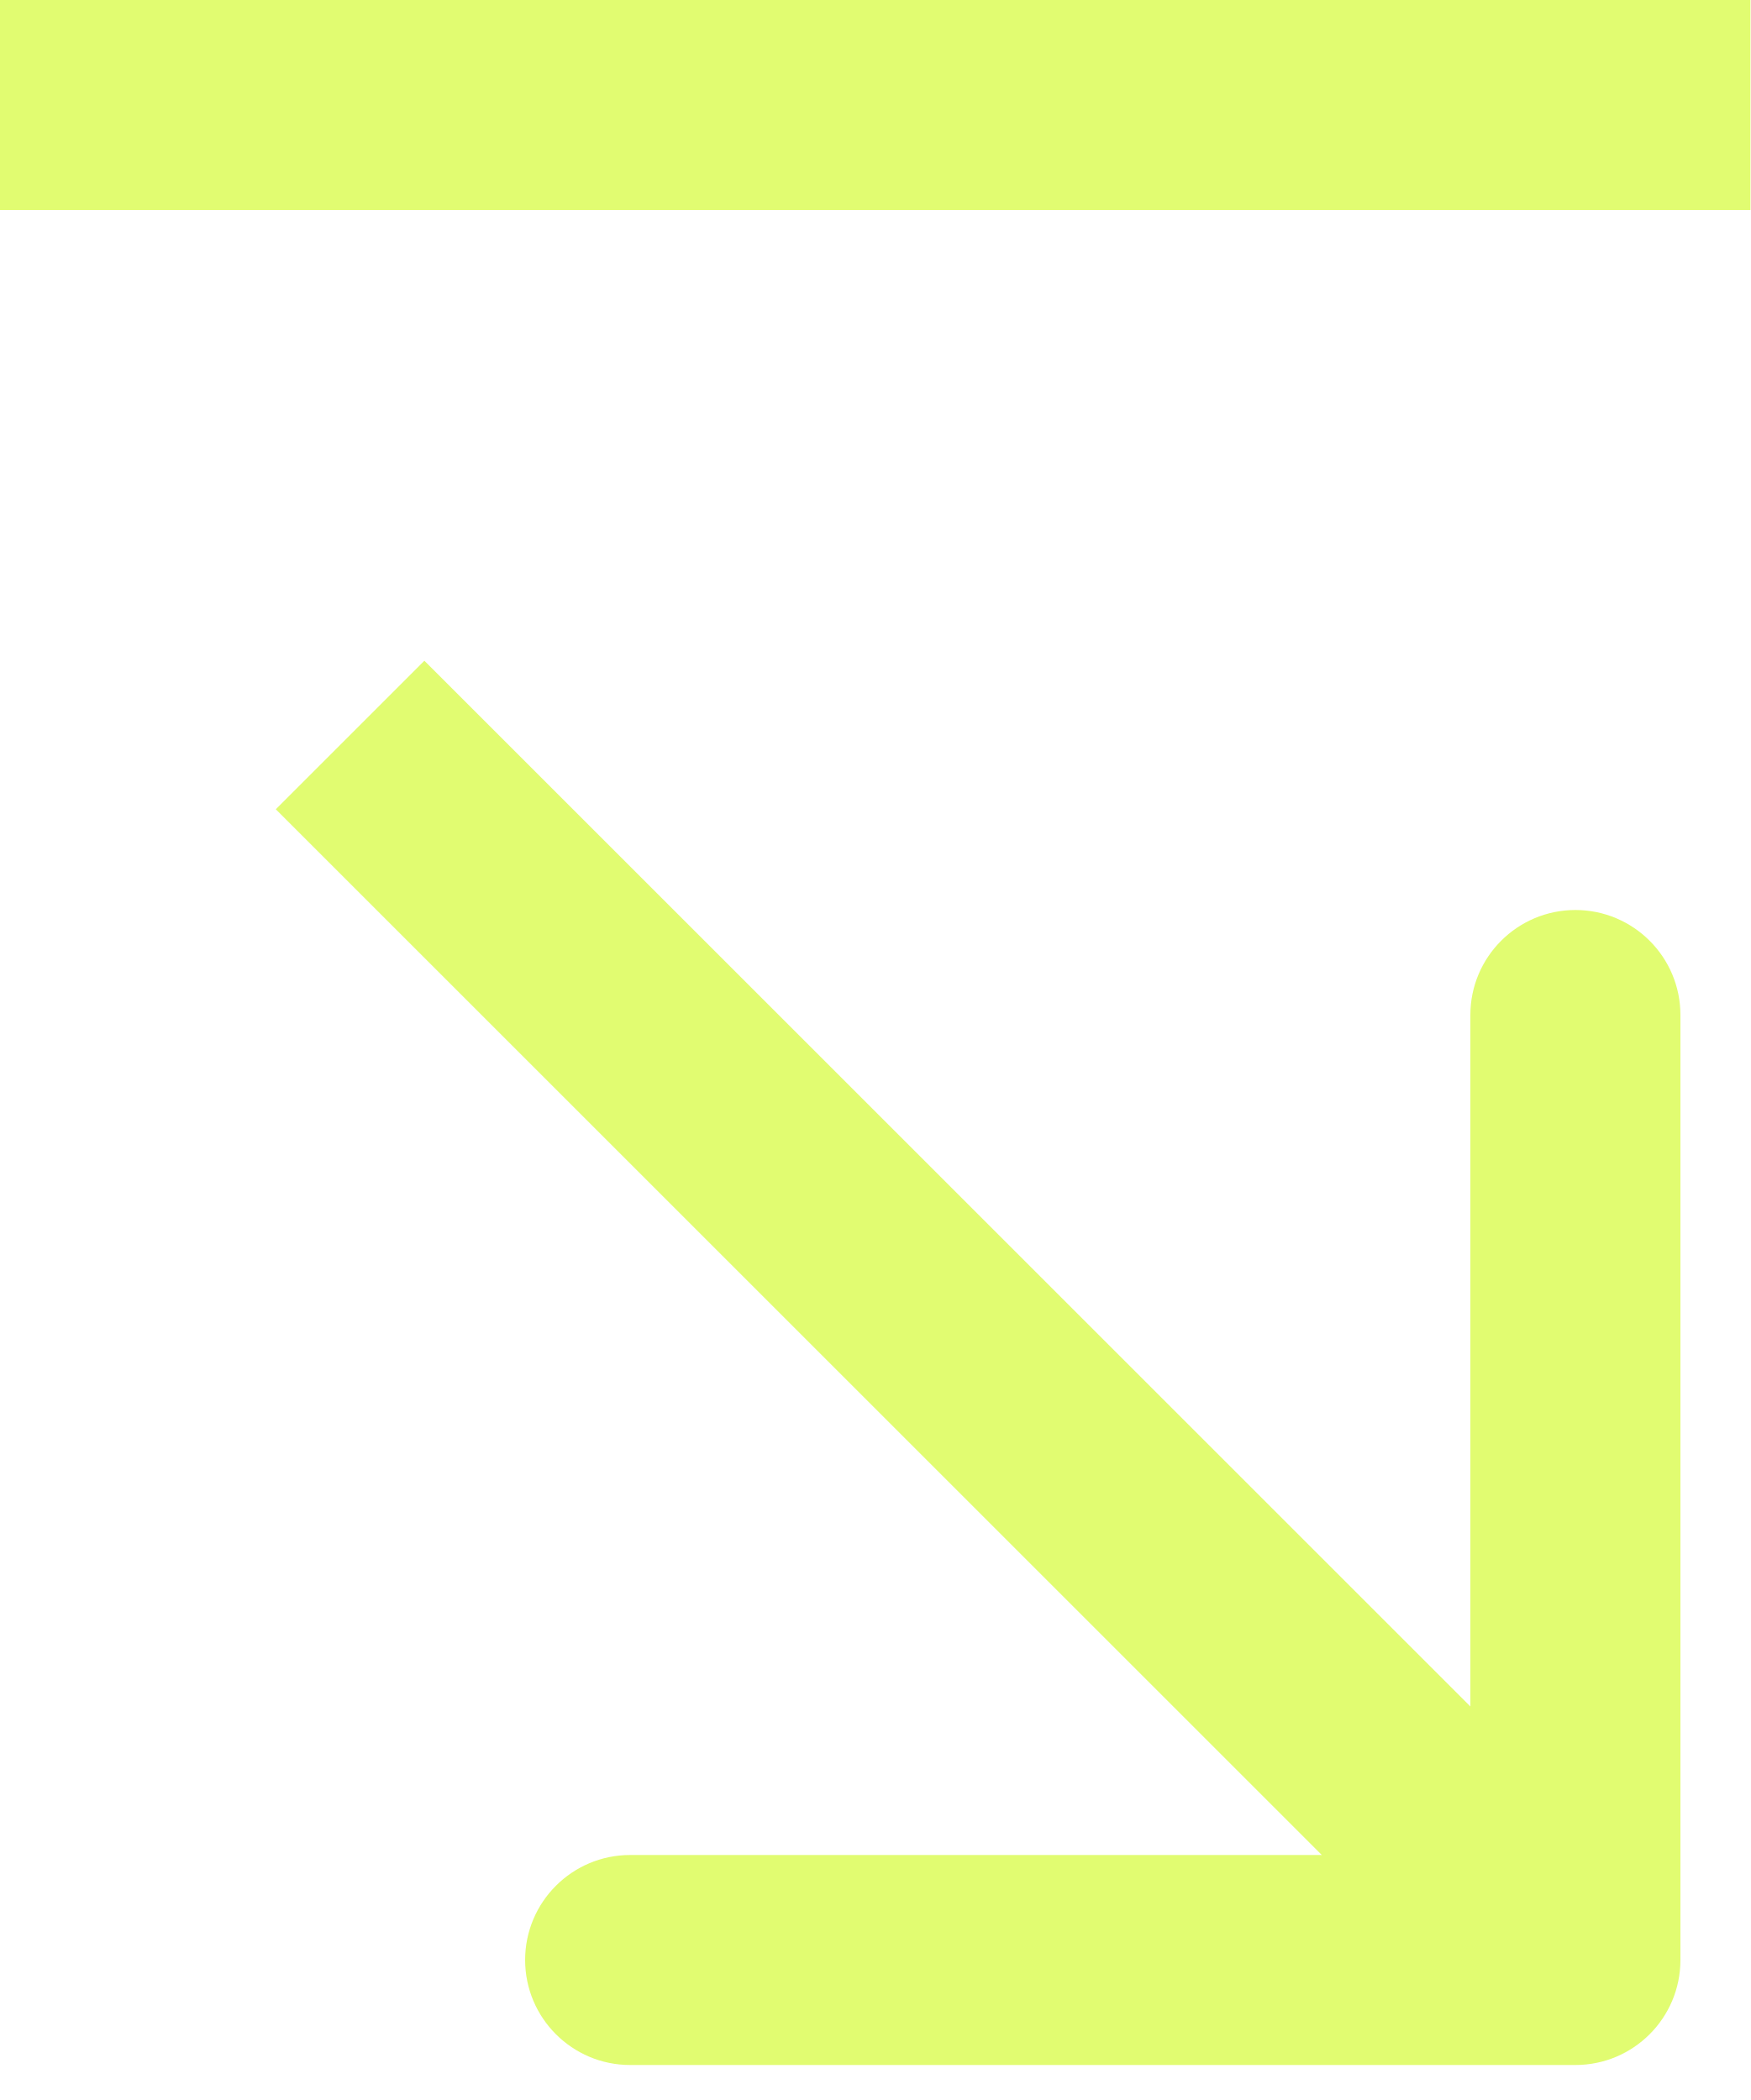
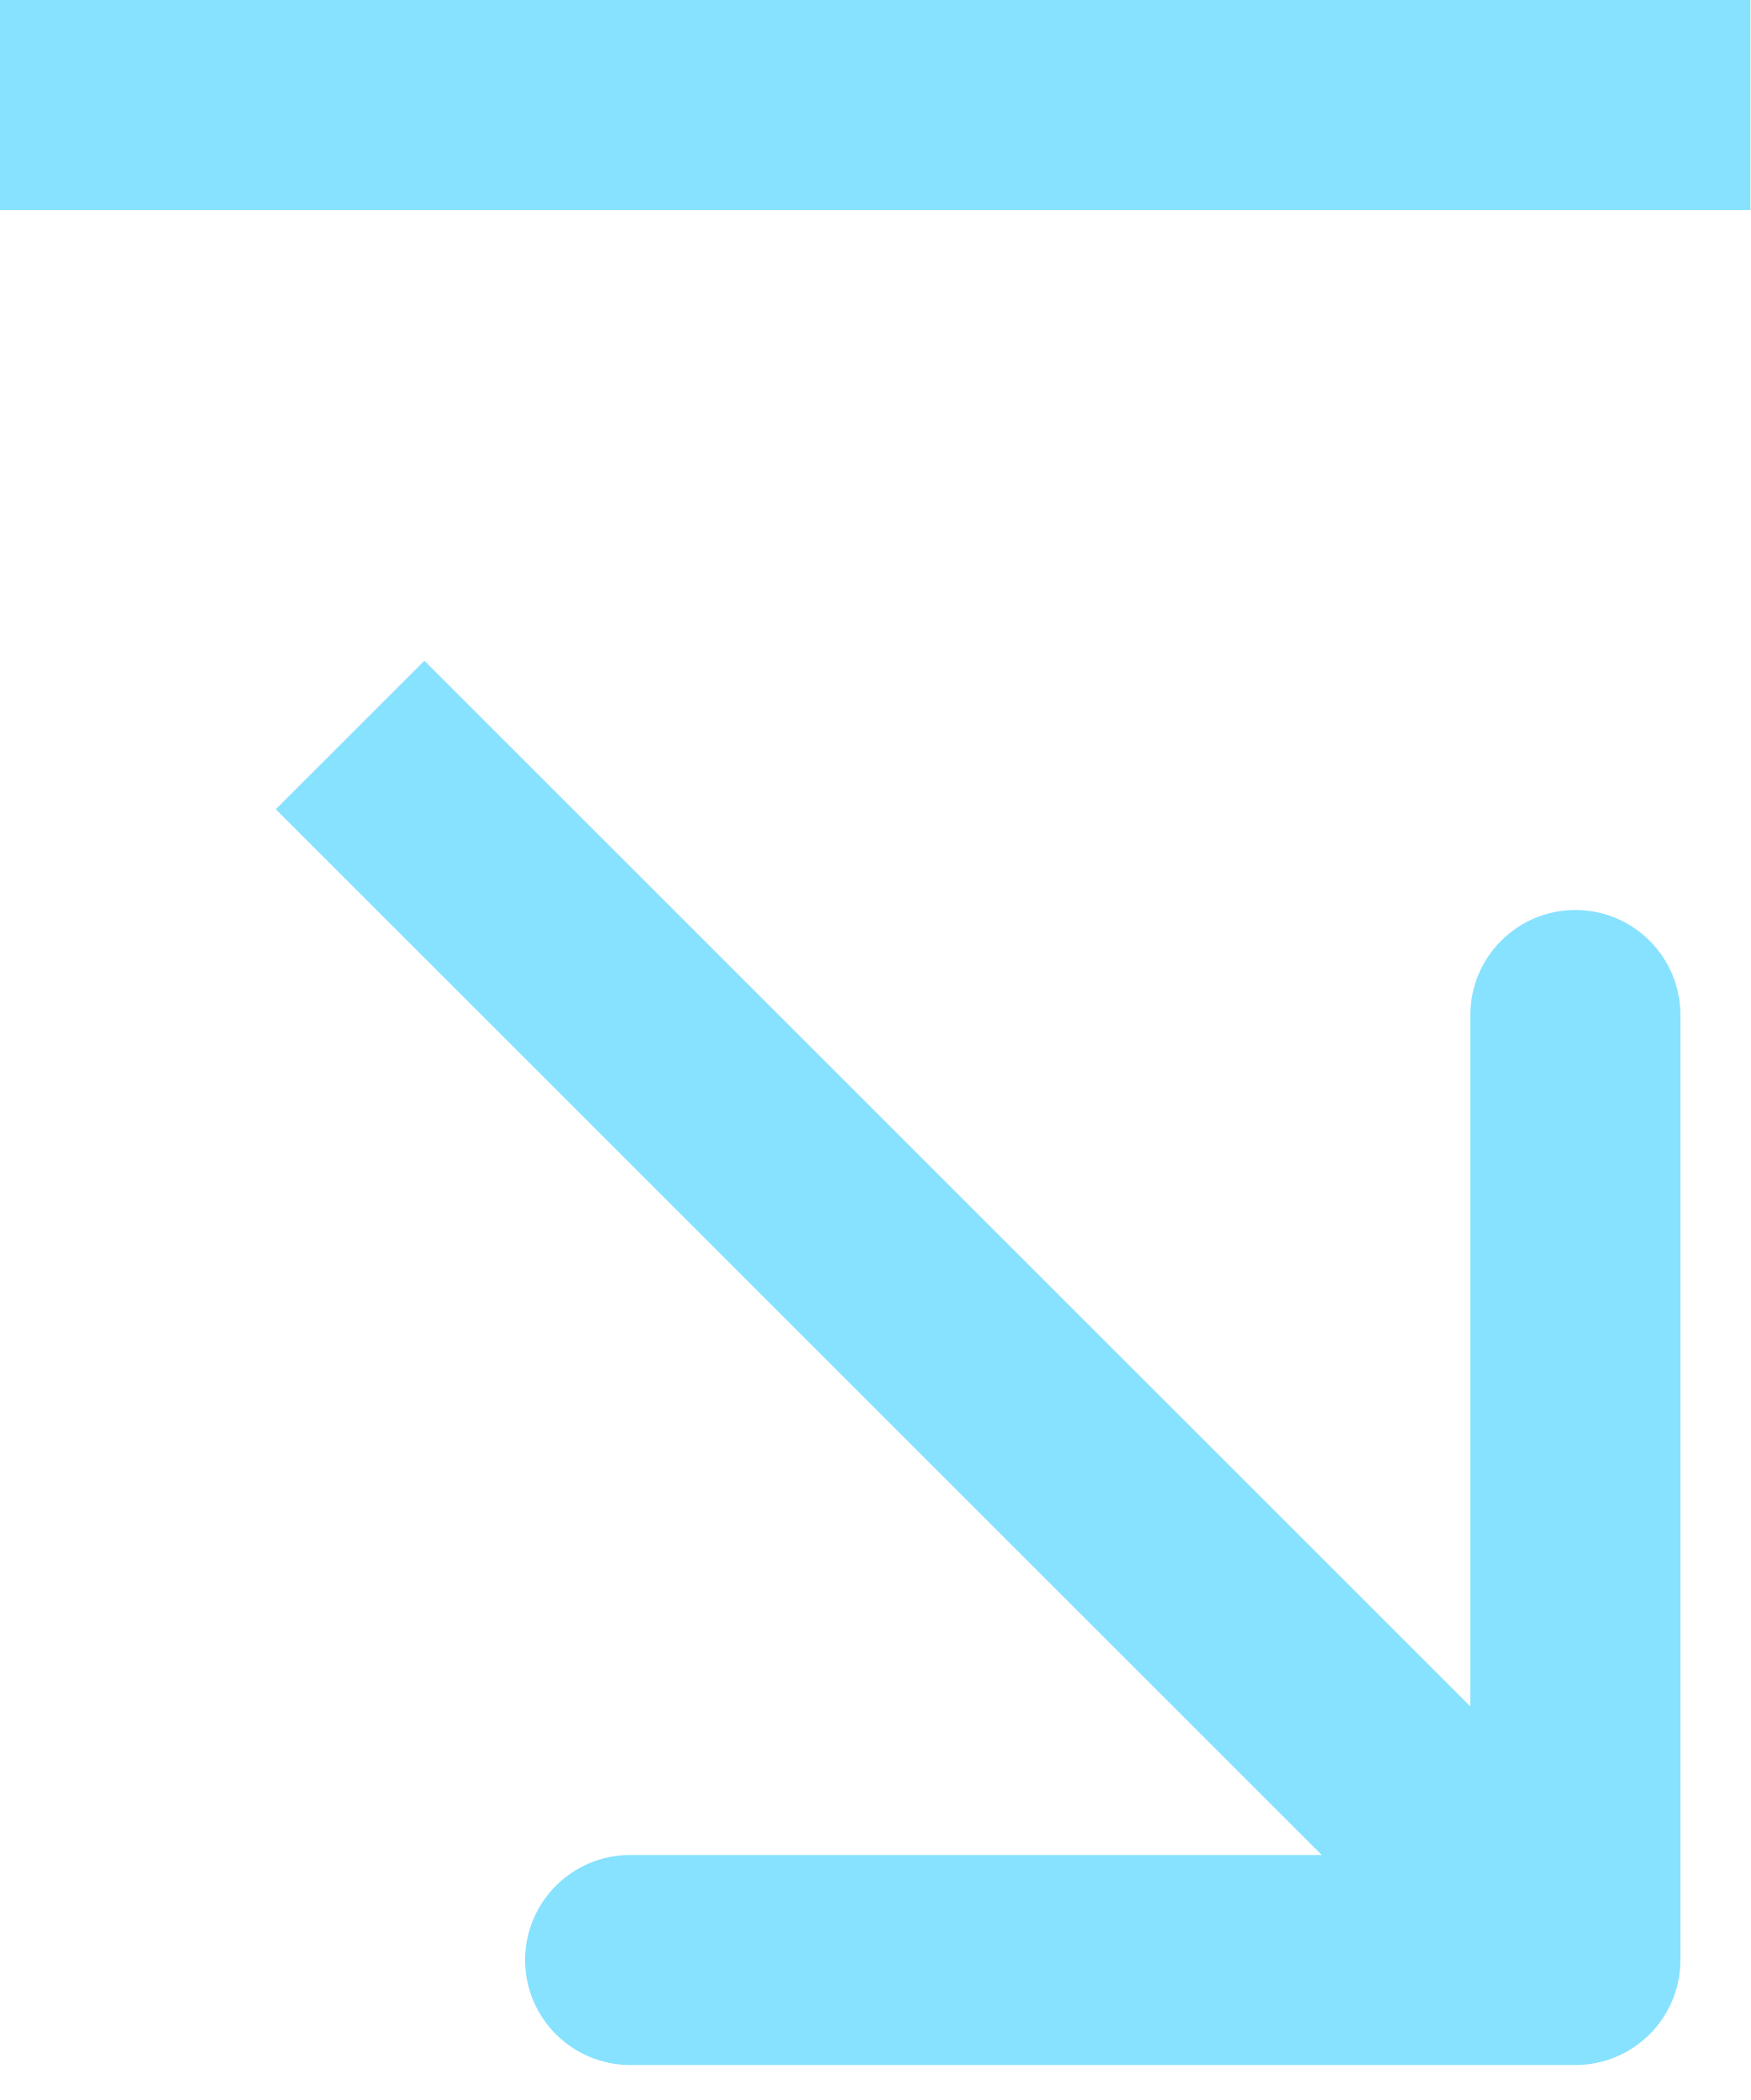
<svg xmlns="http://www.w3.org/2000/svg" width="25" height="30" viewBox="0 0 25 30" fill="none">
-   <line y1="1.5" x2="25" y2="1.5" stroke="#E1FC71" stroke-width="3" />
-   <path d="M22.5 29.5C23.328 29.5 24 28.828 24 28L24 14.5C24 13.672 23.328 13 22.5 13C21.672 13 21 13.672 21 14.5V26.5H9C8.172 26.5 7.5 27.172 7.5 28C7.5 28.828 8.172 29.5 9 29.5L22.5 29.5ZM3.939 11.561L21.439 29.061L23.561 26.939L6.061 9.439L3.939 11.561Z" fill="#E1FC71" />
+   <line y1="1.5" x2="25" y2="1.5" stroke="#86e2ff" stroke-width="3" />
+   <path d="M22.5 29.5C23.328 29.5 24 28.828 24 28L24 14.5C24 13.672 23.328 13 22.5 13C21.672 13 21 13.672 21 14.5V26.5H9C8.172 26.5 7.5 27.172 7.5 28C7.5 28.828 8.172 29.5 9 29.5L22.5 29.5ZM3.939 11.561L21.439 29.061L23.561 26.939L6.061 9.439L3.939 11.561Z" fill="#86e2ff" />
</svg>
